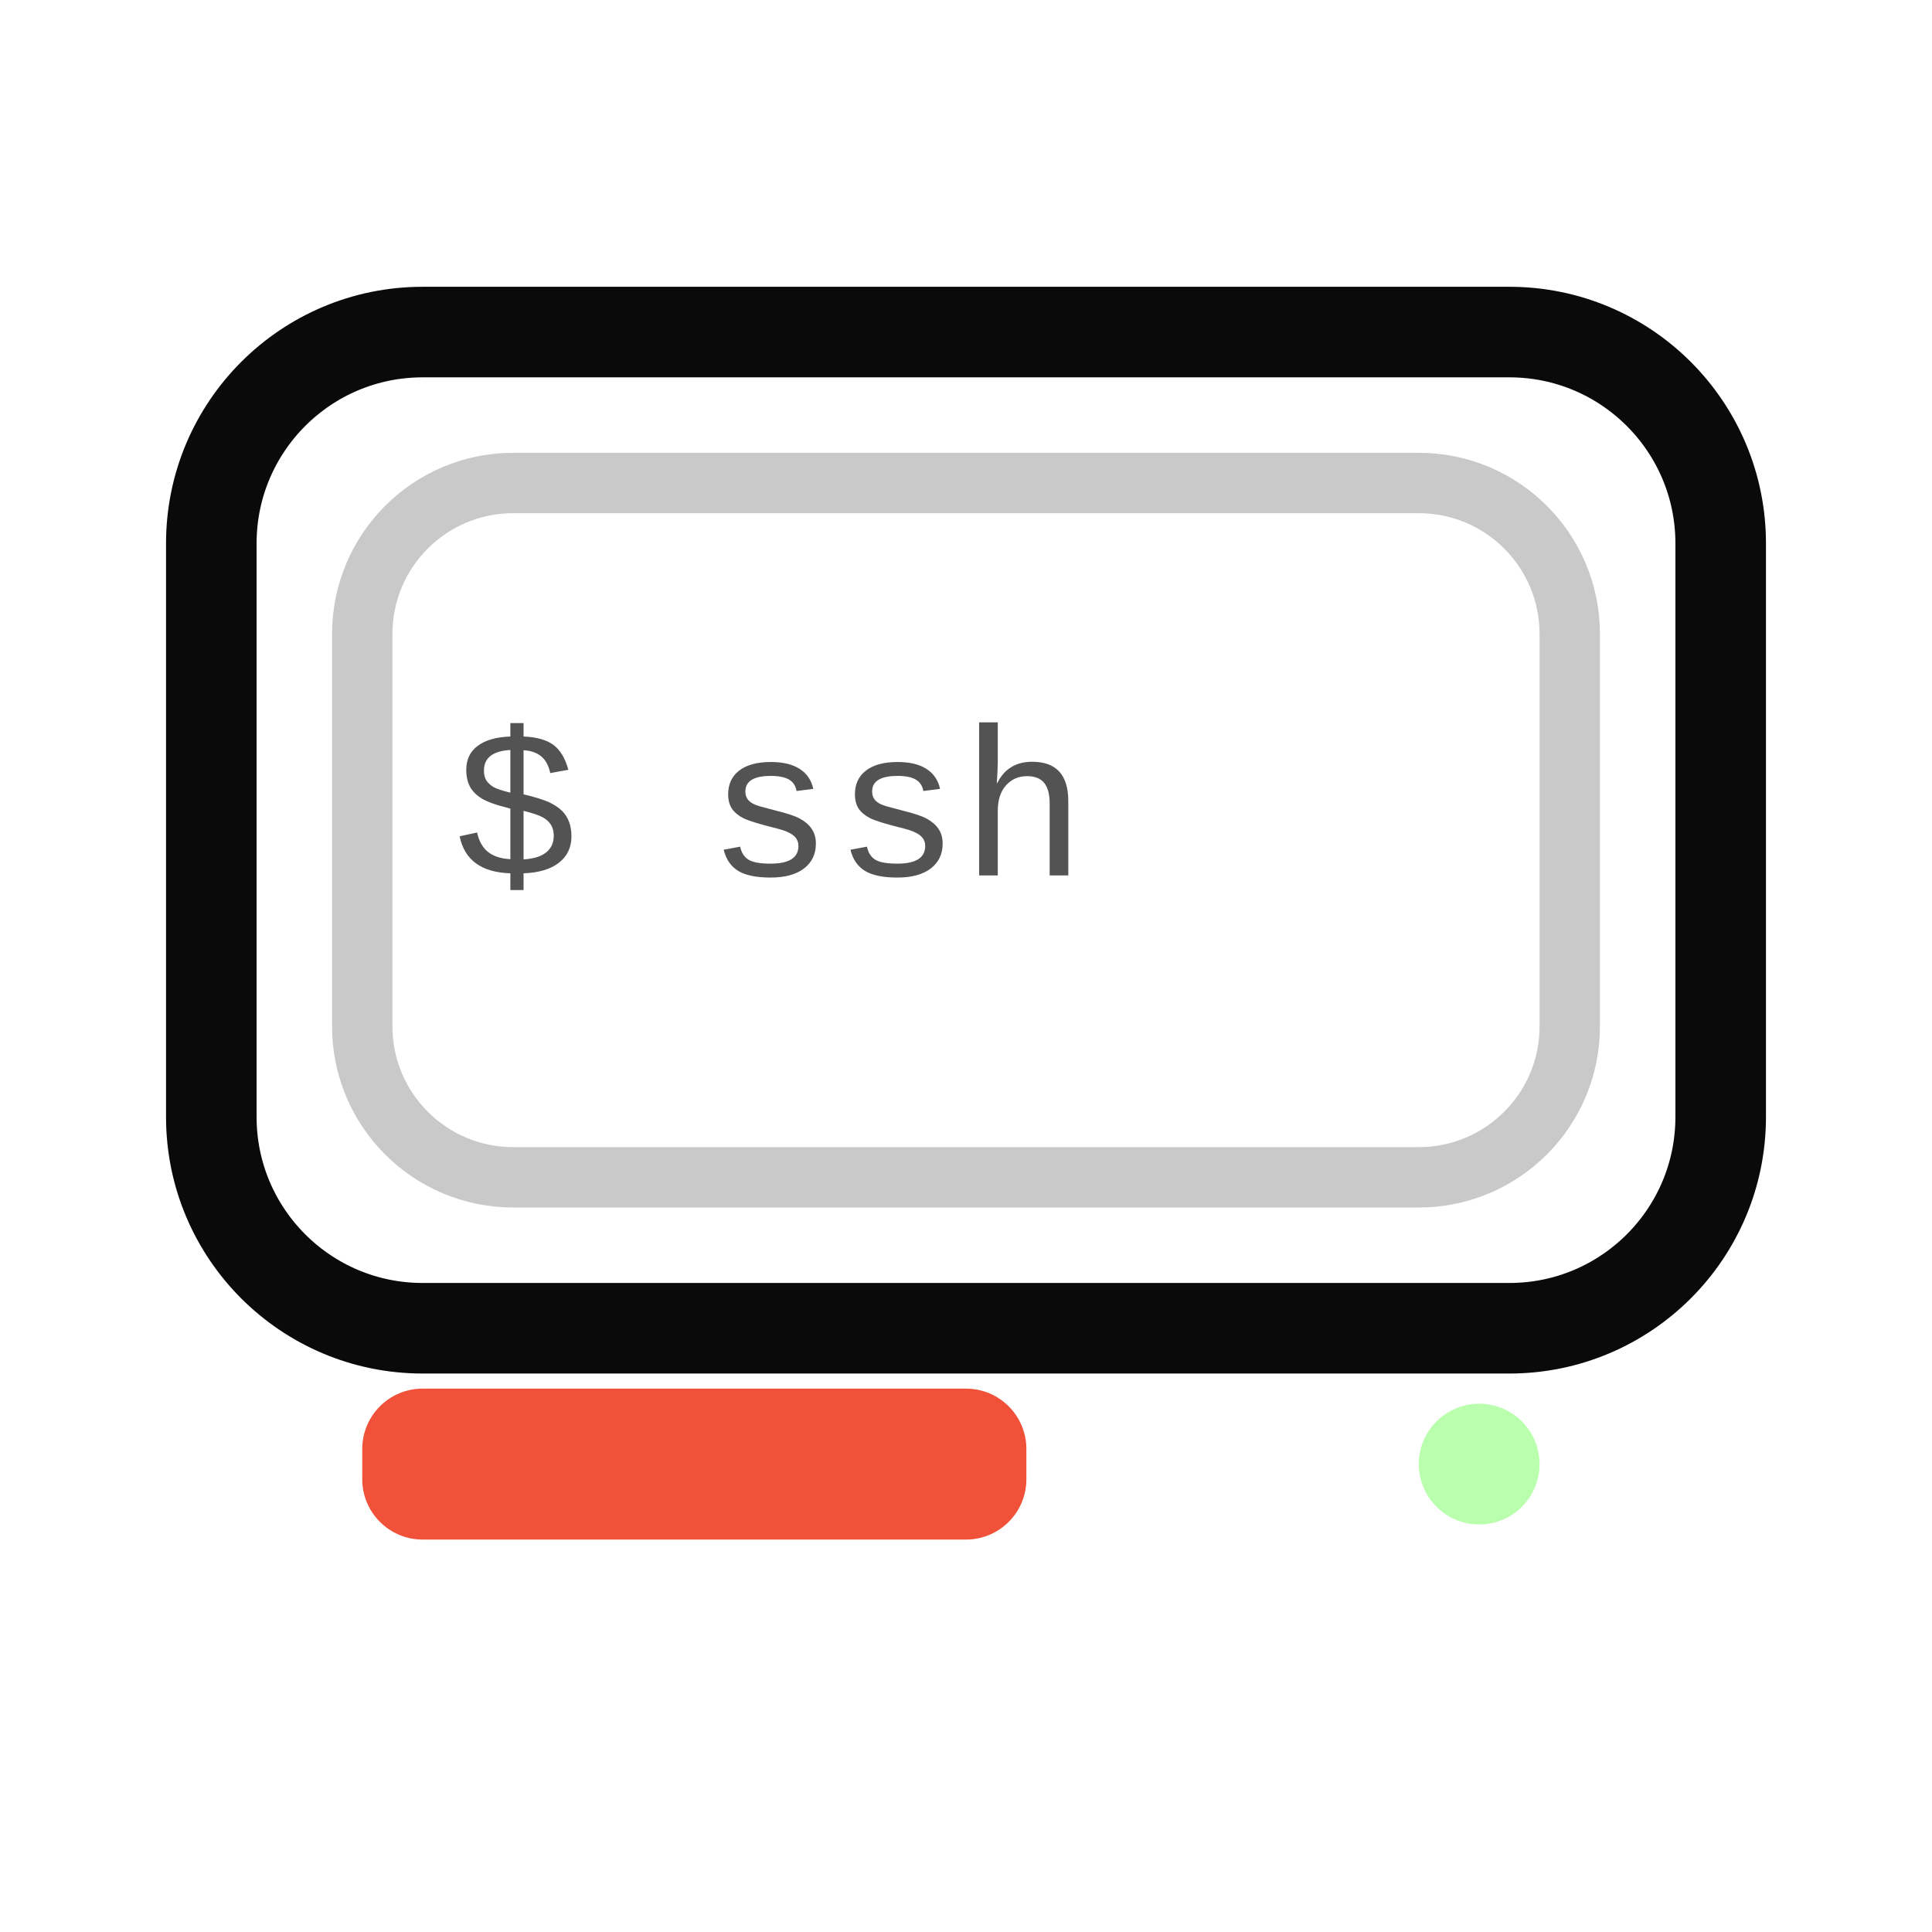
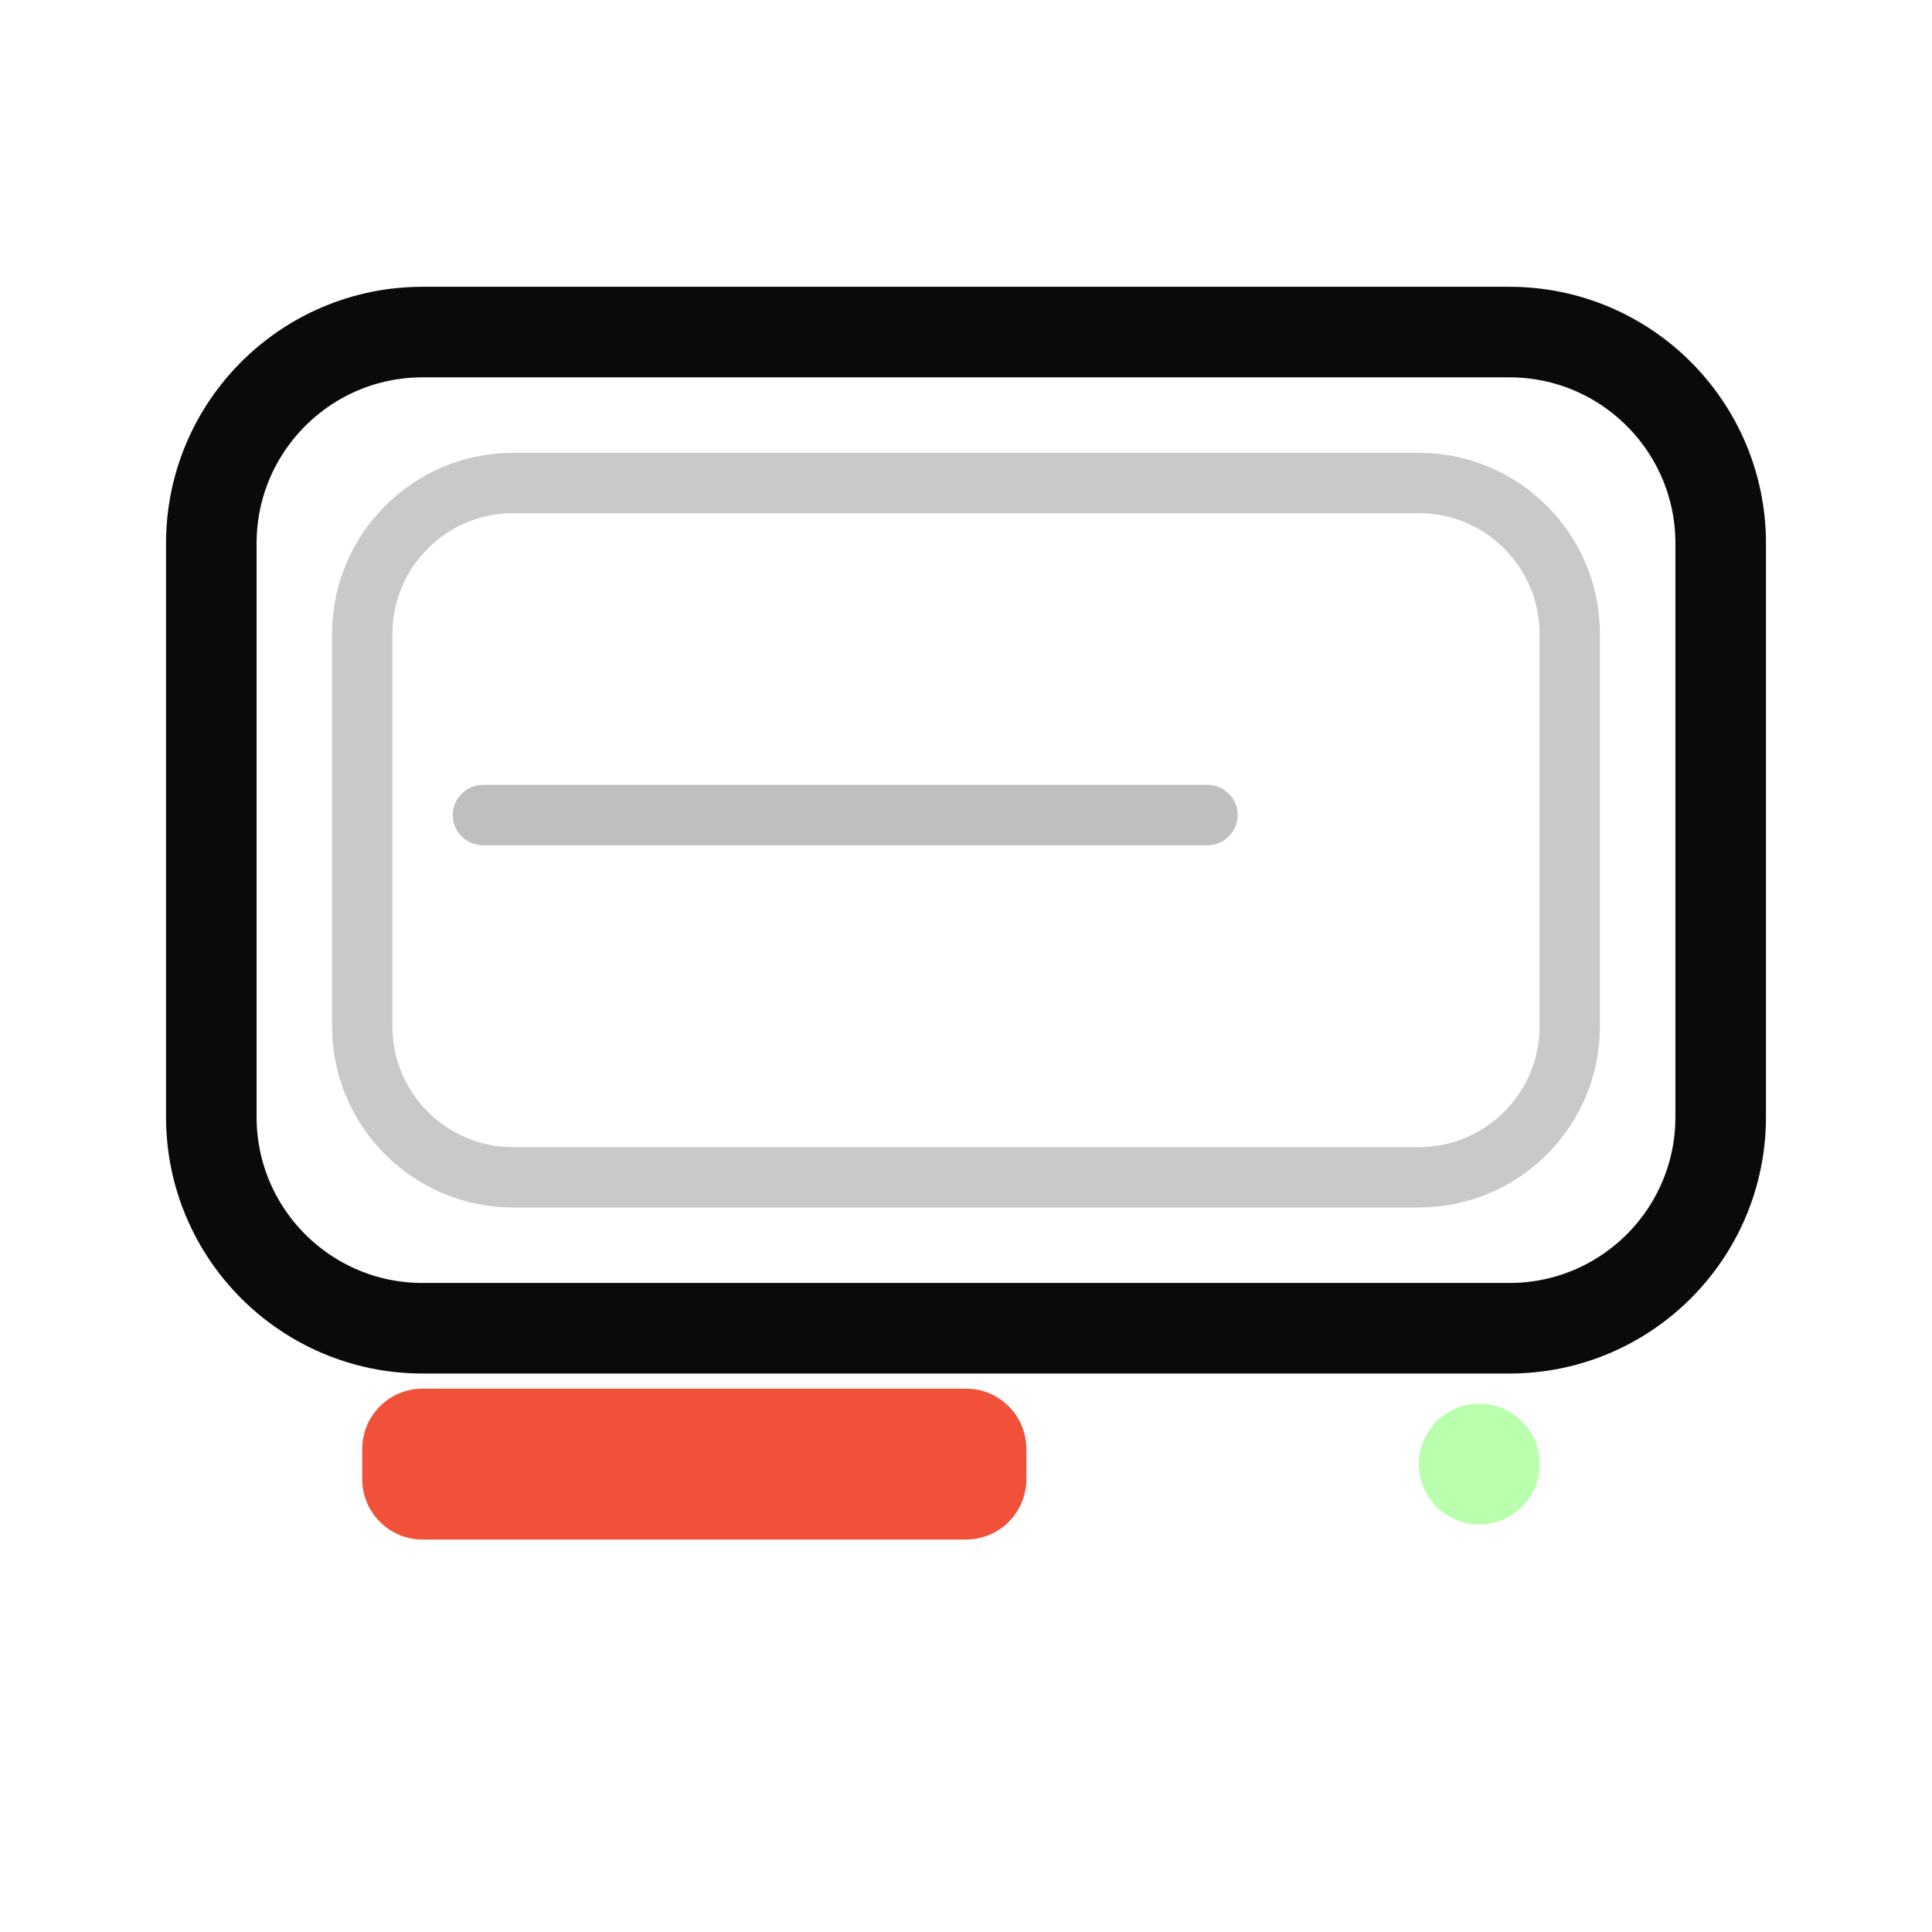
<svg xmlns="http://www.w3.org/2000/svg" width="128" height="128" viewBox="0 0 128 128">
  <style>
    .ink-stroke { stroke: #0A0A0A; }
    .ink-fill { fill: #0A0A0A; }
    @media (prefers-color-scheme: dark) {
      .ink-stroke { stroke: #F4F4F4; }
      .ink-fill { fill: #F4F4F4; }
    }
  </style>
  <rect x="14" y="22" width="100" height="66" rx="14" fill="none" class="ink-stroke" stroke-width="6" />
  <rect x="24" y="32" width="80" height="46" rx="10" fill="none" class="ink-stroke" stroke-opacity="0.22" stroke-width="4" />
  <rect x="24" y="92" width="44" height="10" rx="4" fill="#F05138" />
-   <g class="ink-fill" opacity="0.7" font-family="SFMono-Regular, Menlo, Monaco, Consolas, Liberation Mono, Courier New, monospace" font-size="14">
-     <text x="30" y="58">$ ssh</text>
+   <g class="ink-fill" fill-opacity="0.26">
+     <rect x="30" y="52" width="52" height="4" rx="2" />
  </g>
  <circle cx="98" cy="97" r="4" fill="#39FF14" fill-opacity="0.35" />
</svg>
